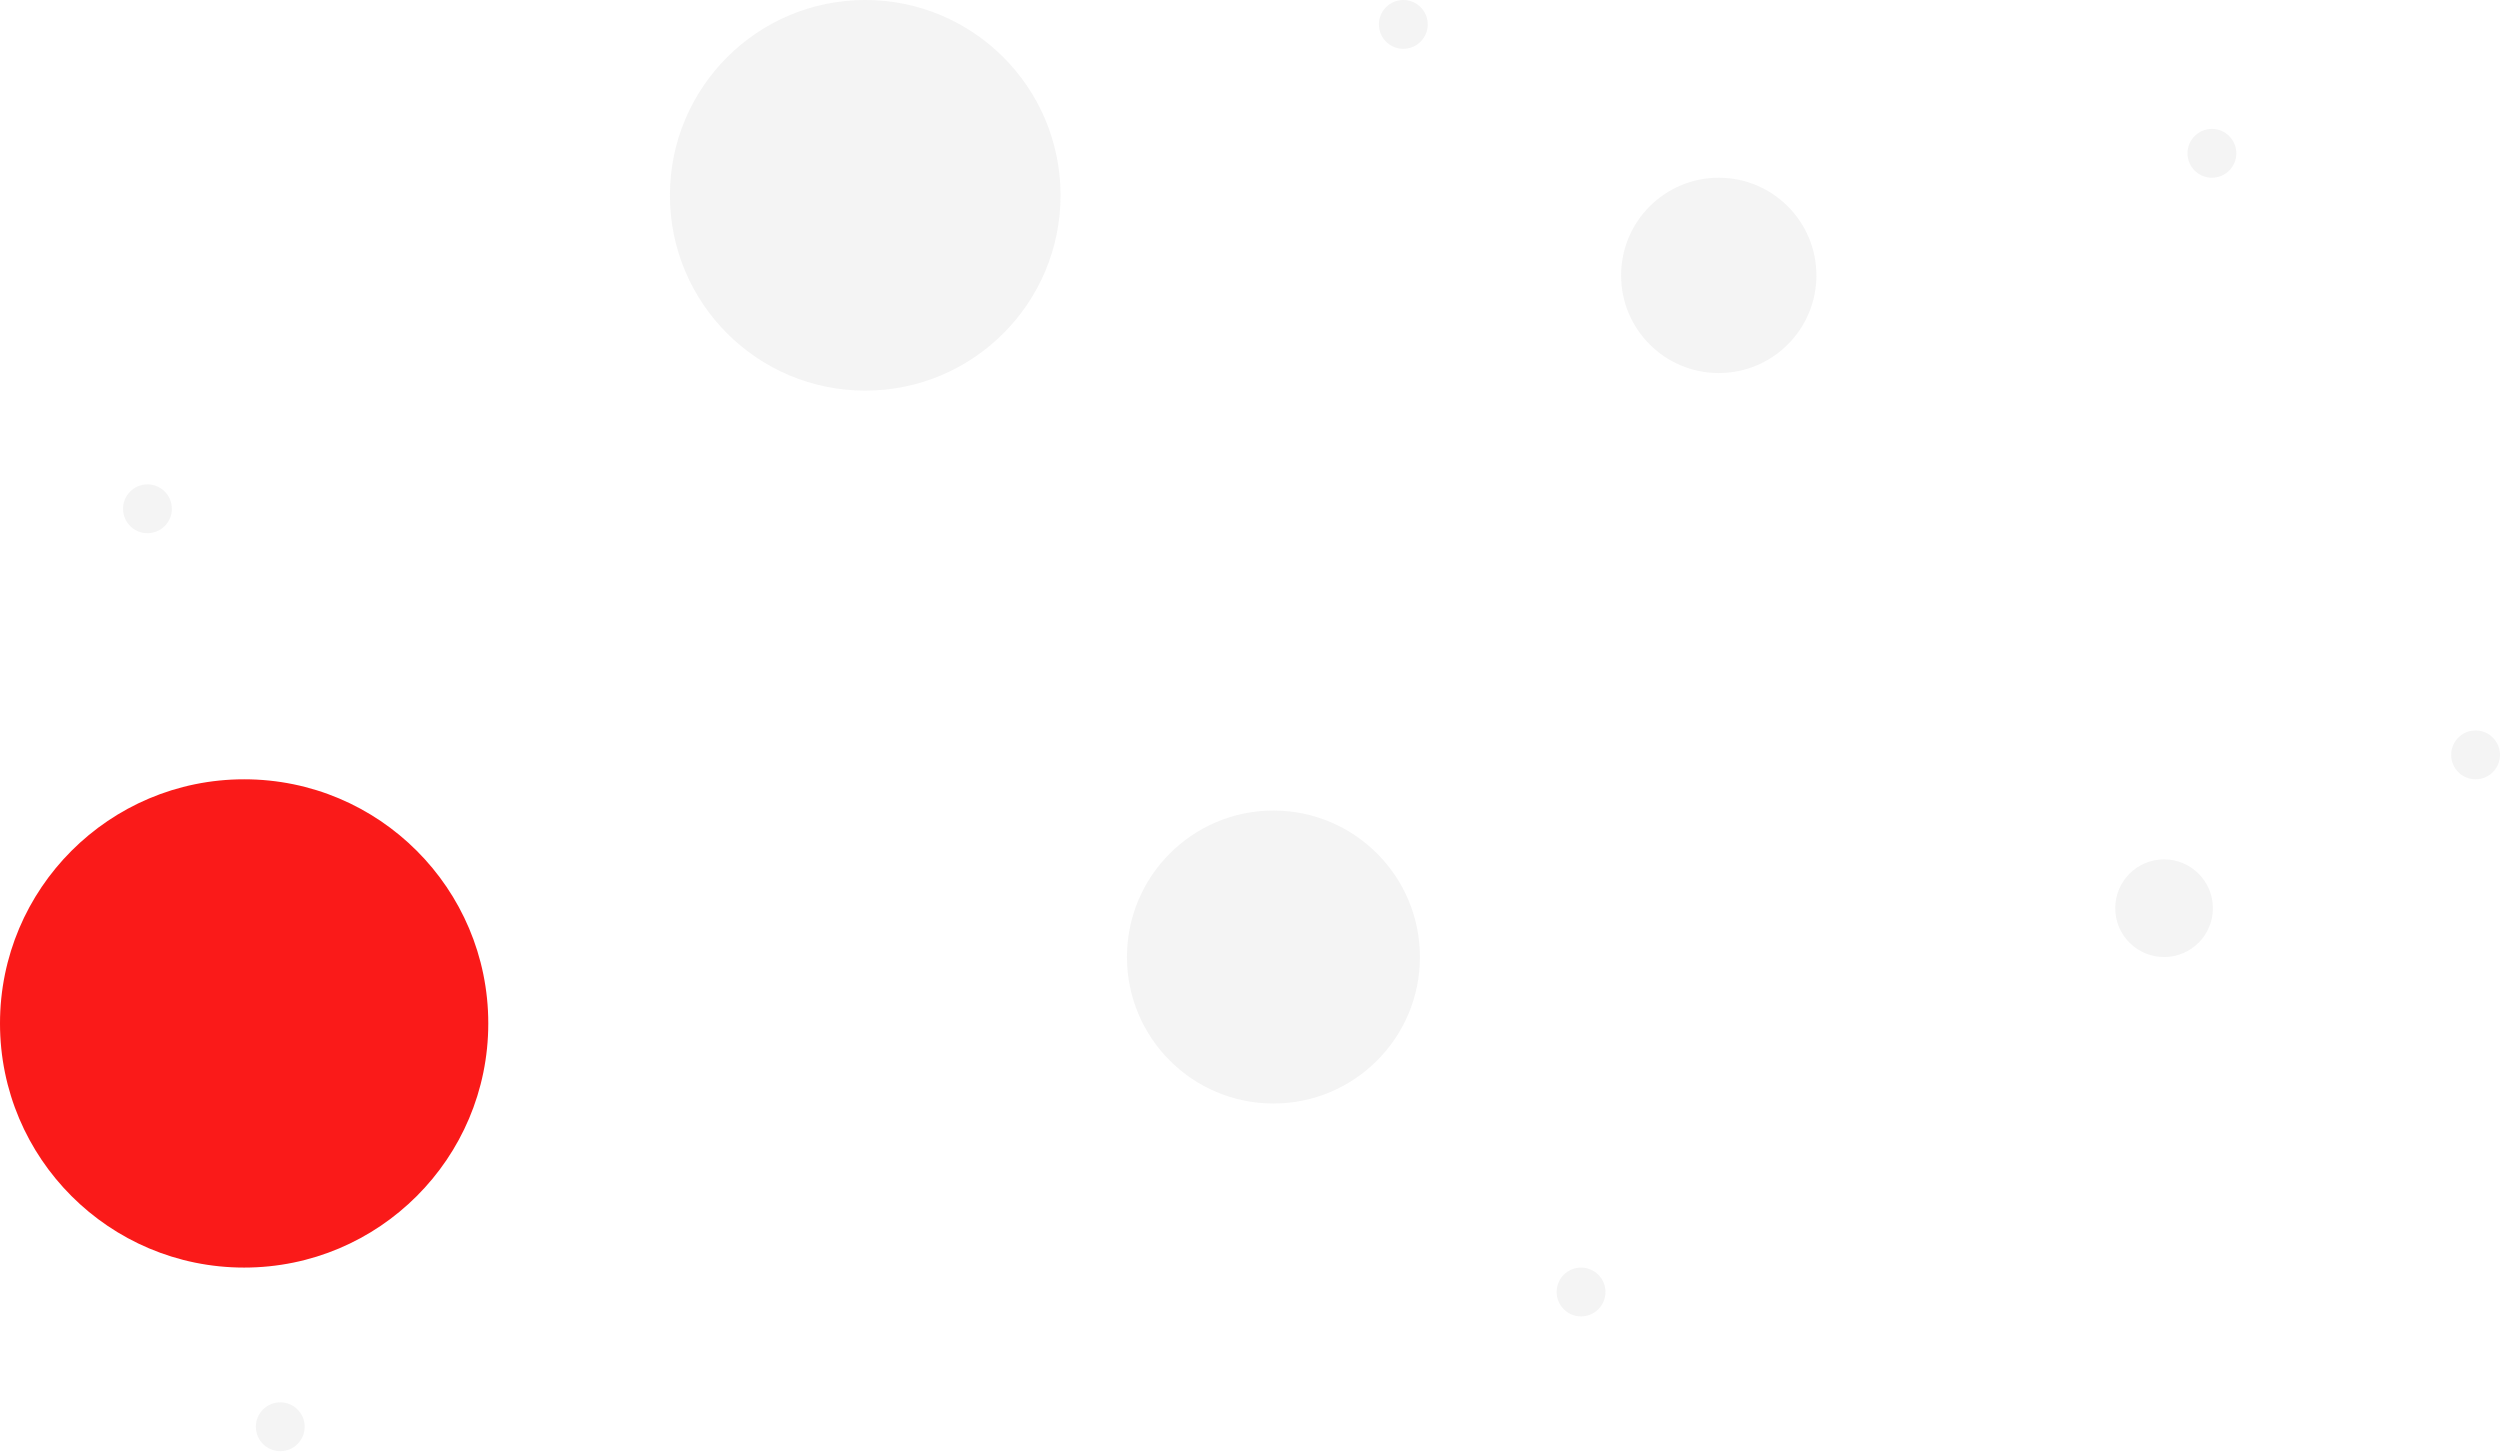
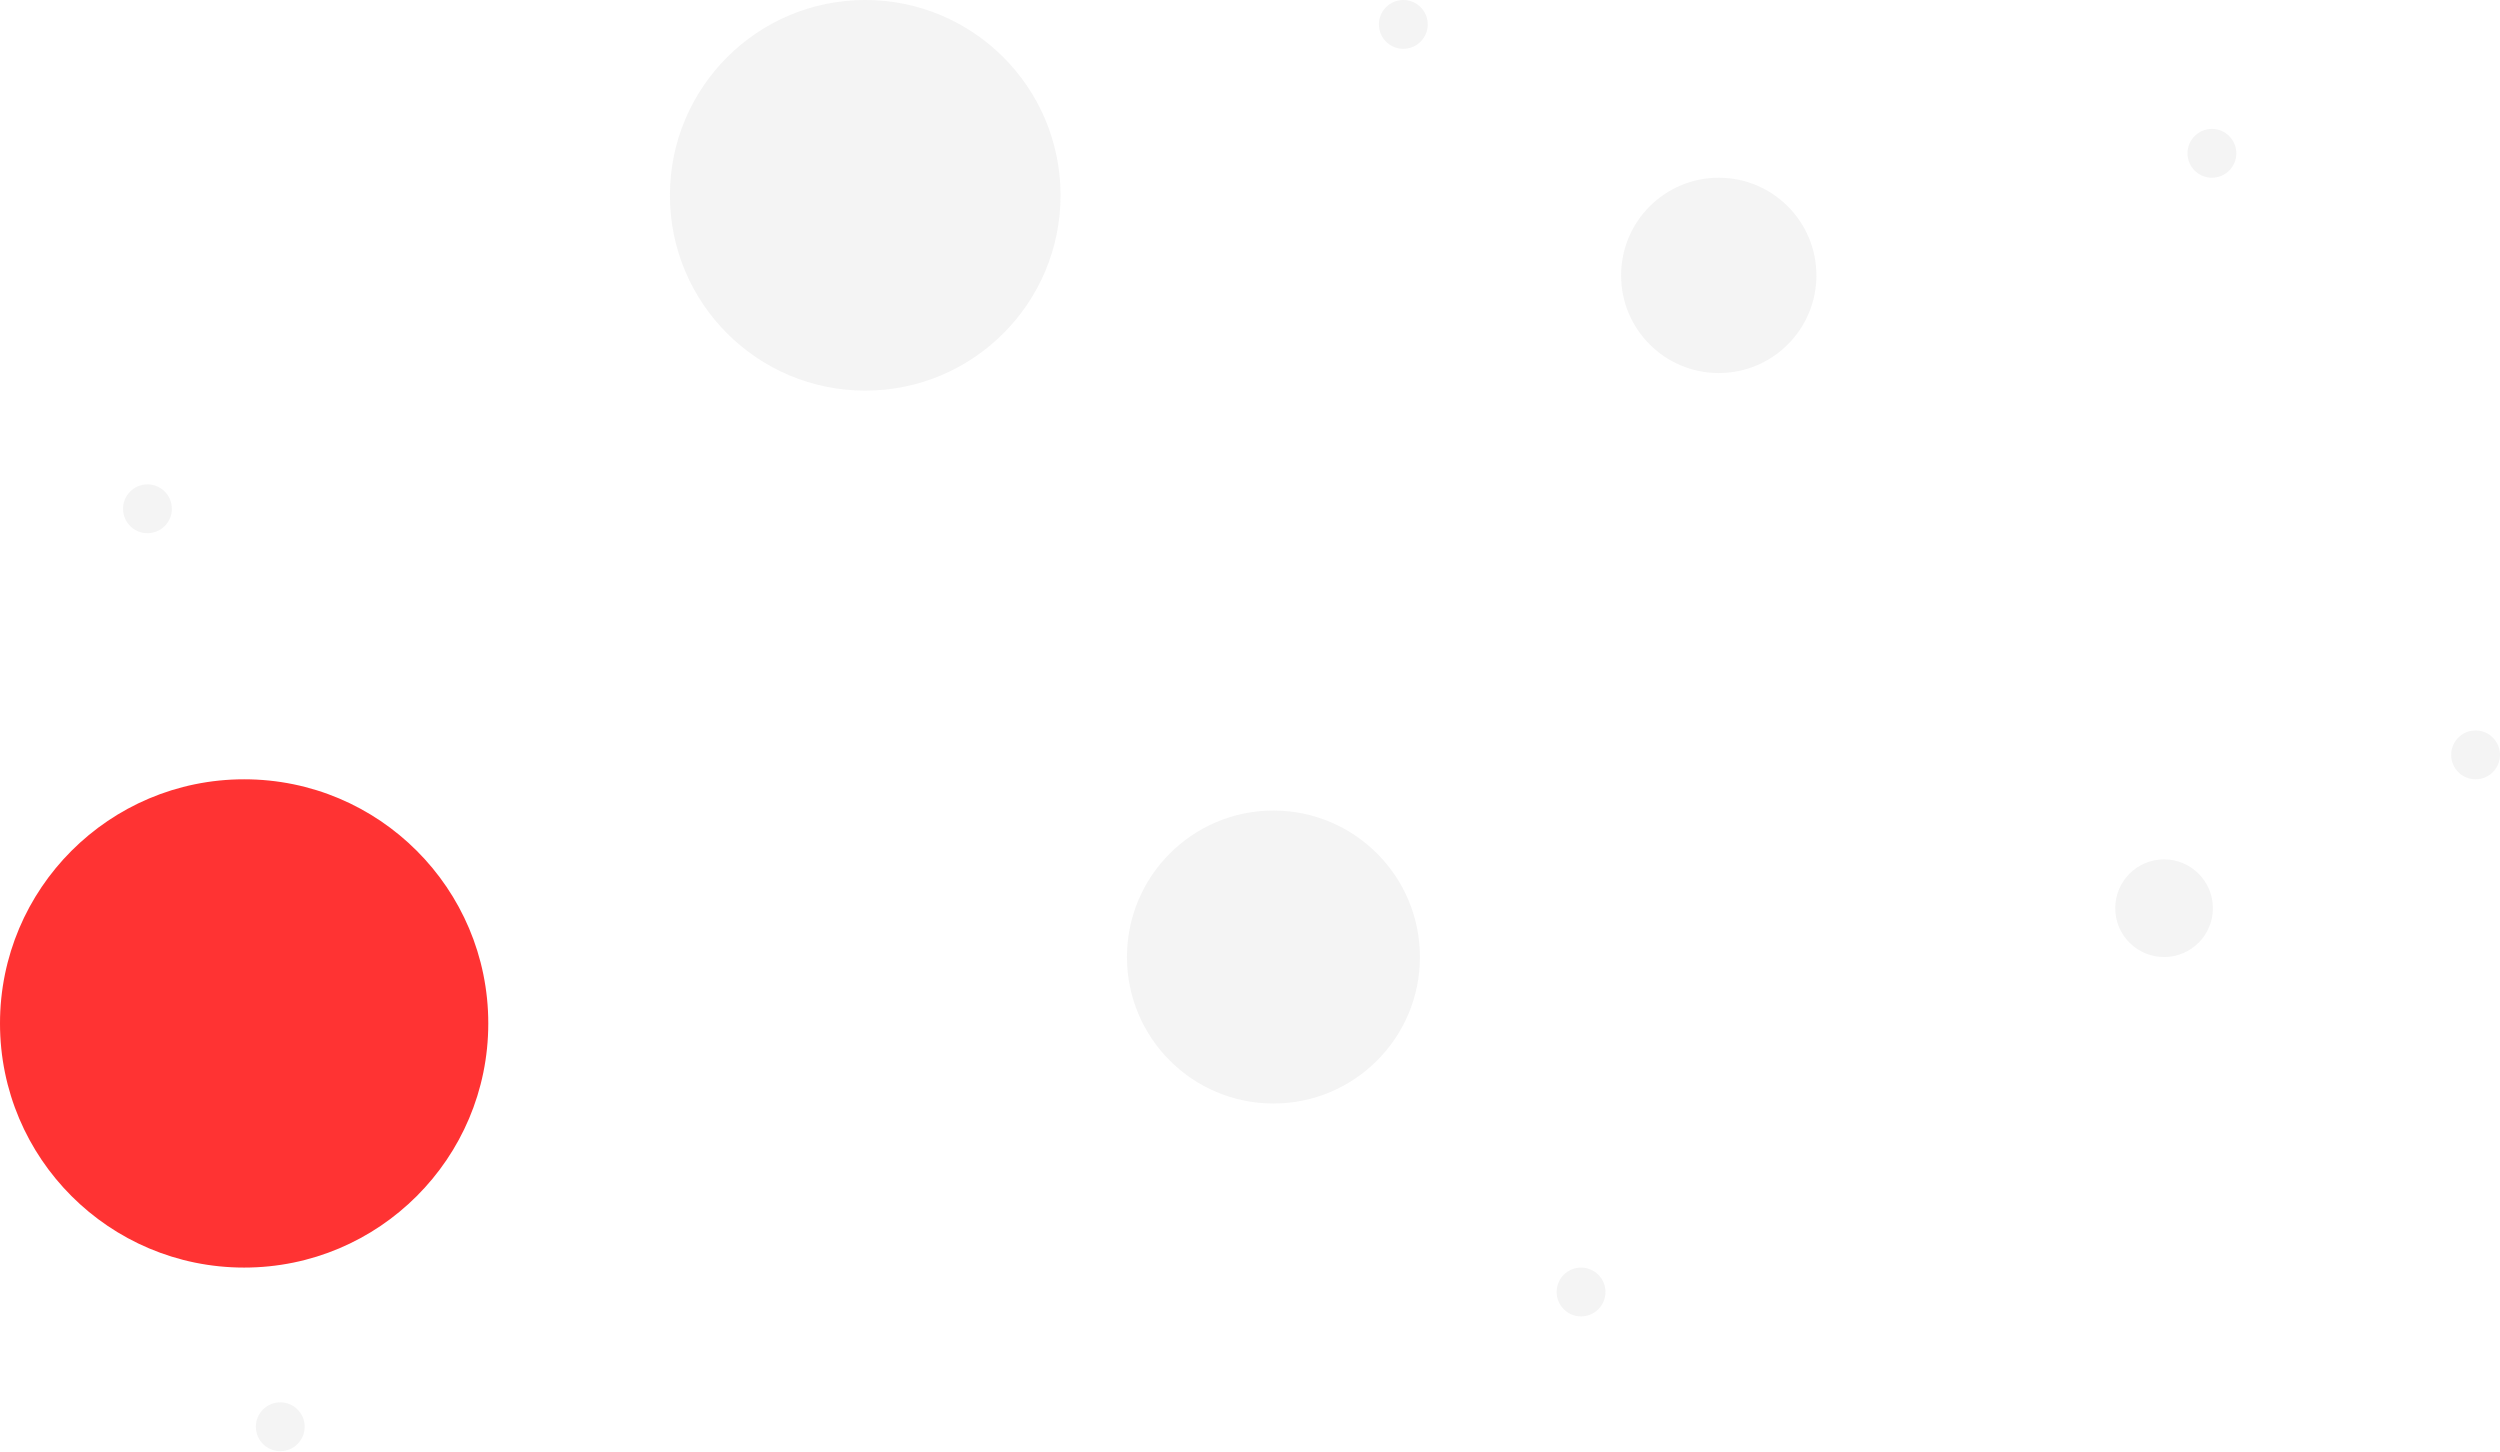
<svg xmlns="http://www.w3.org/2000/svg" width="1280" height="743" viewBox="0 0 1280 743" fill="none">
  <circle cx="880" cy="141" r="50" fill="#D9D9D9" fill-opacity="0.3" />
  <circle cx="652" cy="490" r="75" fill="#D9D9D9" fill-opacity="0.3" />
  <circle cx="443" cy="100" r="100" fill="#D9D9D9" fill-opacity="0.3" />
-   <circle cx="125" cy="524" r="125" fill="#FA1A19" />
+   <circle cx="125" cy="524" r="125" fill="#FF3333" />
  <circle cx="1108" cy="465" r="25" fill="#D9D9D9" fill-opacity="0.3" />
  <circle cx="809.5" cy="661.5" r="12.5" fill="#D9D9D9" fill-opacity="0.3" />
  <circle cx="75.5" cy="260.5" r="12.5" fill="#D9D9D9" fill-opacity="0.3" />
  <circle cx="718.5" cy="12.5" r="12.5" fill="#D9D9D9" fill-opacity="0.3" />
  <circle cx="1132.5" cy="78.5" r="12.5" fill="#D9D9D9" fill-opacity="0.3" />
  <circle cx="143.5" cy="730.5" r="12.5" fill="#D9D9D9" fill-opacity="0.3" />
  <circle cx="1267.5" cy="386.5" r="12.5" fill="#D9D9D9" fill-opacity="0.3" />
</svg>
